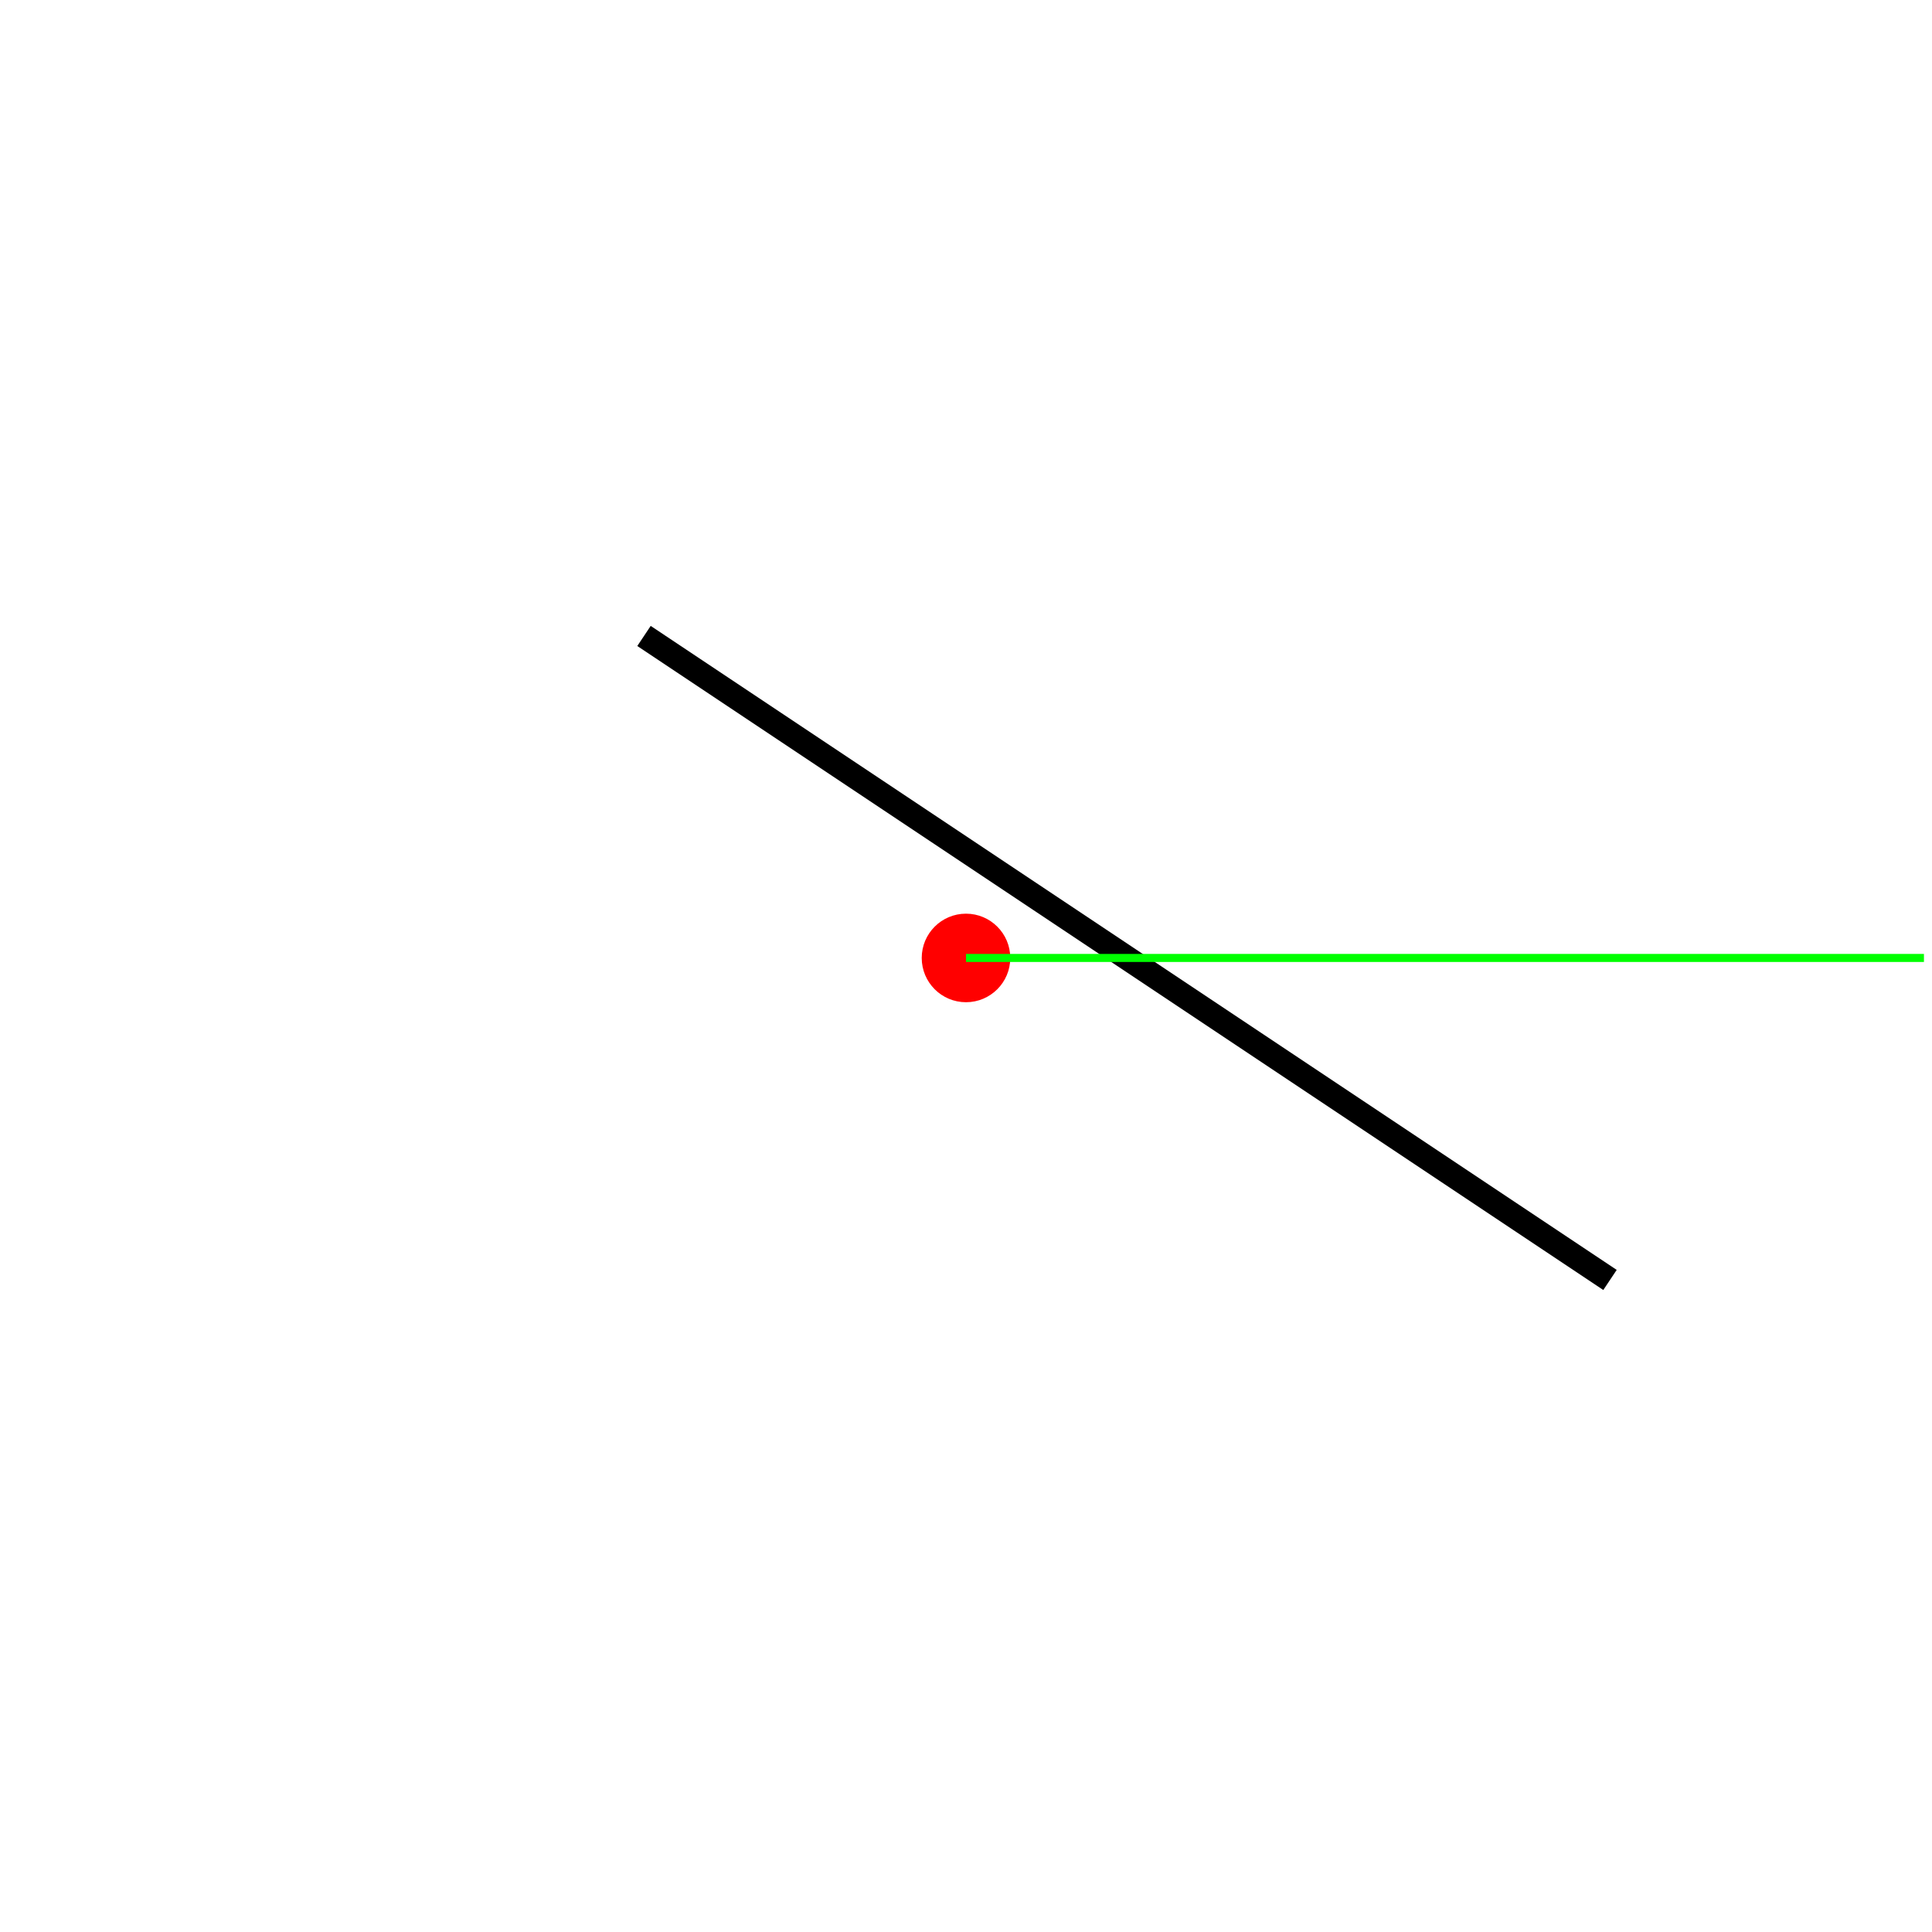
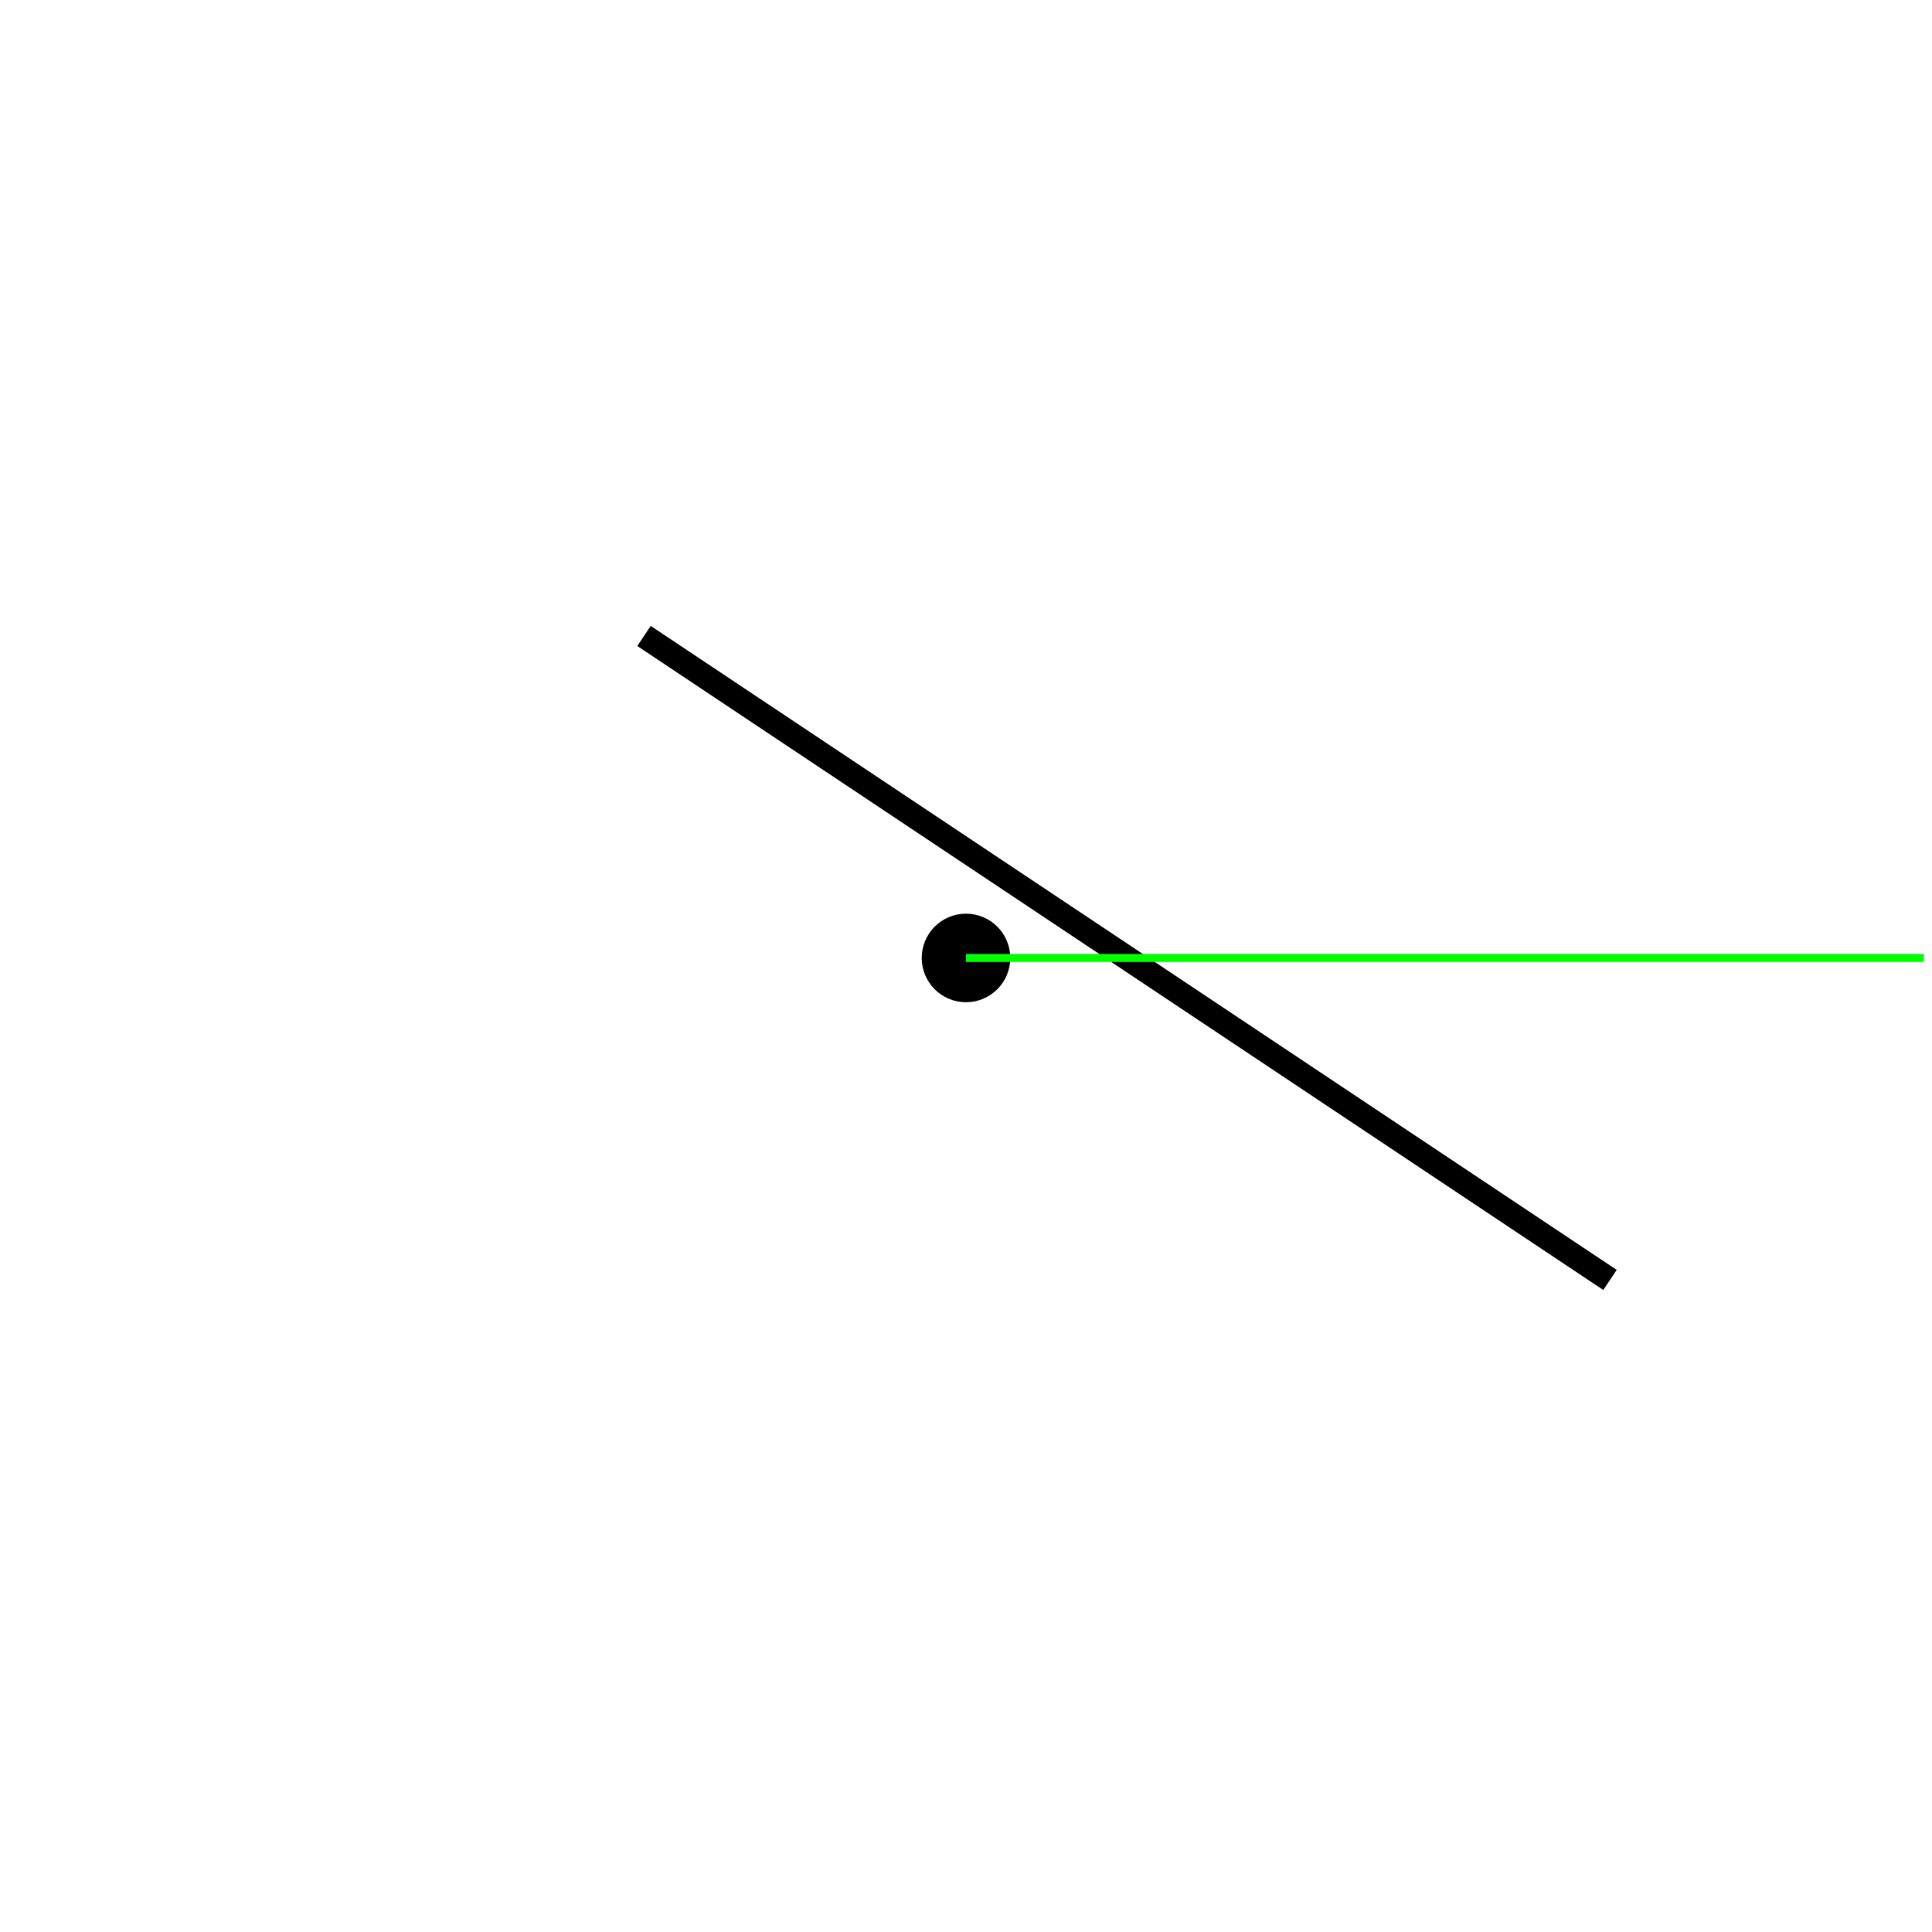
<svg xmlns="http://www.w3.org/2000/svg" version="1.1" width="240" height="240">
  <rect x="0" y="0" width="240" height="240" stroke="#ffffff" fill="#ffffff" />
  <polygon points=" 80,79 200,159 " stroke-width="3" stroke="#000000" fill="none" />
-   <circle cx="120" cy="119" r="5" stroke="#ff0000" fill="#ff0000" />
+   <circle cx="120" cy="119" r="5" stroke="#000000" fill="#000000" />
  <line x1="120" y1="119" x2="239" y2="119" stroke-width="1" stroke="#00ff00" fill="none" />
</svg>
